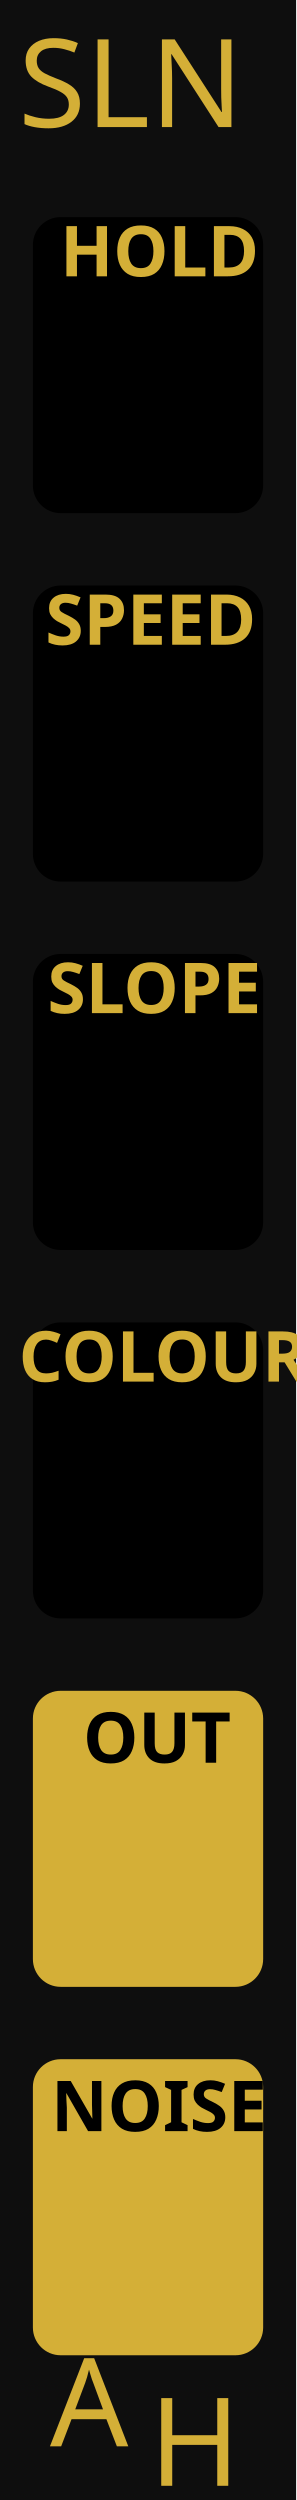
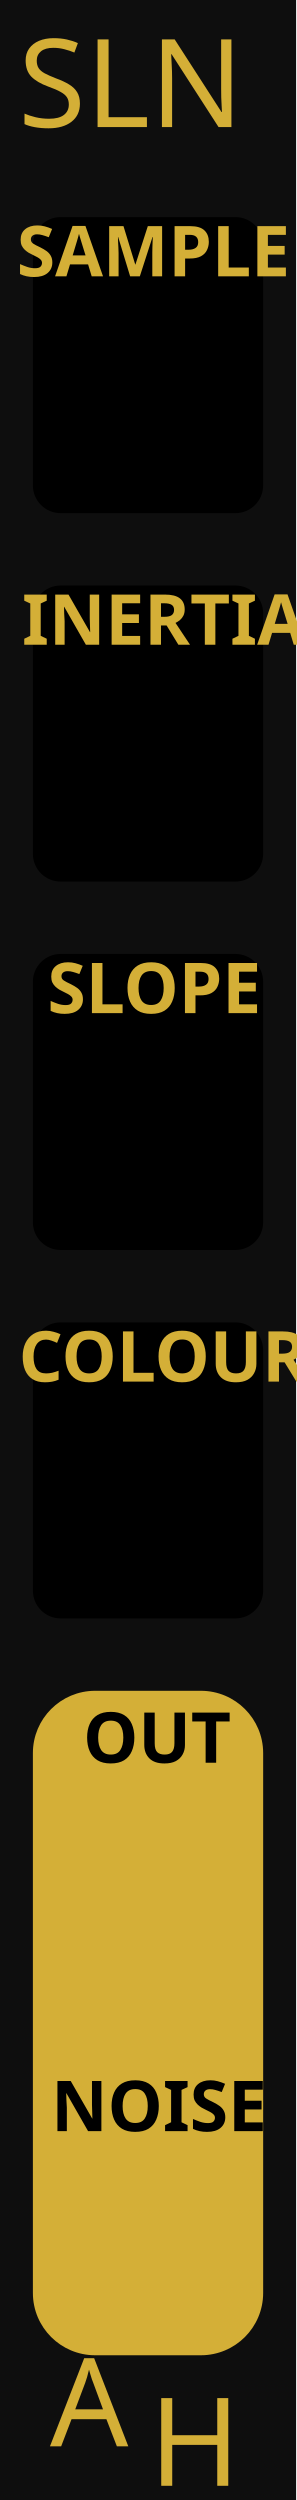
<svg xmlns="http://www.w3.org/2000/svg" xmlns:ns1="http://www.openswatchbook.org/uri/2009/osb" width="45" height="380" id="svg11791" version="1.1">
  <defs id="defs3">
    <marker orient="auto" refY="0" refX="0" id="DotM" style="overflow:visible">
      <path id="path4782" d="m -2.5,-1 c 0,2.76 -2.24,5 -5,5 -2.76,0 -5,-2.24 -5,-5 0,-2.76 2.24,-5 5,-5 2.76,0 5,2.24 5,5 z" style="fill-rule:evenodd;stroke:#000000;stroke-width:1pt" transform="matrix(0.4,0,0,0.4,2.96,0.4)" />
    </marker>
    <marker orient="auto" refY="0" refX="0" id="Arrow1Sstart" style="overflow:visible">
      <path id="path4730" d="M 0,0 5,-5 -12.5,0 5,5 Z" style="fill-rule:evenodd;stroke:#000000;stroke-width:1pt" transform="matrix(0.2,0,0,0.2,1.2,0)" />
    </marker>
    <marker orient="auto" refY="0" refX="0" id="Arrow2Mend" style="overflow:visible">
      <path id="path5158" style="fill-rule:evenodd;stroke-width:0.625;stroke-linejoin:round" d="M 8.719,4.034 -2.207,0.016 8.719,-4.002 c -1.745,2.372 -1.735,5.617 -6e-7,8.035 z" transform="scale(-0.6)" />
    </marker>
    <marker orient="auto" refY="0" refX="0" id="Arrow2Mstart" style="overflow:visible">
      <path id="path5155" style="fill-rule:evenodd;stroke-width:0.625;stroke-linejoin:round" d="M 8.719,4.034 -2.207,0.016 8.719,-4.002 c -1.745,2.372 -1.735,5.617 -6e-7,8.035 z" transform="scale(0.6)" />
    </marker>
    <marker orient="auto" refY="0" refX="0" id="Arrow1Mstart" style="overflow:visible">
      <path id="path6730" d="M 0,0 5,-5 -12.5,0 5,5 Z" style="fill-rule:evenodd;stroke:#000000;stroke-width:1pt" transform="matrix(0.4,0,0,0.4,4,0)" />
    </marker>
    <marker orient="auto" refY="0" refX="0" id="TriangleOutM" style="overflow:visible">
      <path id="path6869" d="M 5.77,0 -2.88,5 V -5 Z" style="fill-rule:evenodd;stroke:#000000;stroke-width:1pt" transform="scale(0.4)" />
    </marker>
    <marker orient="auto" refY="0" refX="0" id="TriangleOutS" style="overflow:visible">
      <path id="path6872" d="M 5.77,0 -2.88,5 V -5 Z" style="fill-rule:evenodd;stroke:#000000;stroke-width:1pt" transform="scale(0.2)" />
    </marker>
    <marker orient="auto" refY="0" refX="0" id="SquareL" style="overflow:visible">
      <path id="path7539" d="M -5,-5 V 5 H 5 V -5 Z" style="fill-rule:evenodd;stroke:#000000;stroke-width:1pt" transform="scale(0.8)" />
    </marker>
    <marker orient="auto" refY="0" refX="0" id="Arrow1Send" style="overflow:visible">
      <path id="path6739" d="M 0,0 5,-5 -12.5,0 5,5 Z" style="fill-rule:evenodd;stroke:#000000;stroke-width:1pt" transform="matrix(-0.2,0,0,-0.2,-1.2,0)" />
    </marker>
    <marker orient="auto" refY="0" refX="0" id="Arrow1Mend" style="overflow:visible">
      <path id="path6733" d="M 0,0 5,-5 -12.5,0 5,5 Z" style="fill-rule:evenodd;stroke:#000000;stroke-width:1pt" transform="matrix(-0.4,0,0,-0.4,-4,0)" />
    </marker>
    <marker orient="auto" refY="0" refX="0" id="Arrow1Lend" style="overflow:visible">
      <path id="path6727" d="M 0,0 5,-5 -12.5,0 5,5 Z" style="fill-rule:evenodd;stroke:#000000;stroke-width:1pt" transform="matrix(-0.8,0,0,-0.8,-10,0)" />
    </marker>
    <filter height="1" width="1" y="0" x="0" id="filter3998" style="color-interpolation-filters:sRGB">
      <feConvolveMatrix order="3 3" kernelMatrix="0 1 0 0 -2 0 0 1 0" in="SourceGraphic" divisor="1" targetX="1" targetY="1" preserveAlpha="true" result="result0" bias="0" id="feConvolveMatrix4000" />
    </filter>
    <filter height="1" width="1" y="0" x="0" id="filter3286" style="color-interpolation-filters:sRGB">
      <feFlood flood-color="rgb(128,128,128)" flood-opacity="0" result="result1" id="feFlood3288" />
      <feBlend result="result2" mode="normal" in2="SourceGraphic" id="feBlend3290" />
      <feComposite k4="0" k3="0" k1="0" result="result3" operator="arithmetic" k2="1" in2="SourceGraphic" id="feComposite3292" />
      <feComposite operator="in" in2="SourceGraphic" id="feComposite3294" />
    </filter>
    <clipPath clipPathUnits="userSpaceOnUse" id="clipPath6603">
      <path d="M 402,402 H 9515 V 13631 H 402 Z" id="path6605" style="clip-rule:evenodd" />
    </clipPath>
    <clipPath clipPathUnits="userSpaceOnUse" id="clipPath6613">
      <path d="M 402,402 H 9515 V 13631 H 402 Z" id="path6615" style="clip-rule:evenodd" />
    </clipPath>
    <clipPath clipPathUnits="userSpaceOnUse" id="clipPath6619">
      <path d="M 614,402 H 9303 V 6057 H 614 Z" id="path6621" style="clip-rule:evenodd" />
    </clipPath>
    <clipPath clipPathUnits="userSpaceOnUse" id="clipPath6290">
      <path d="M 402,402 H 9515 V 13631 H 402 Z" id="path6292" style="clip-rule:evenodd" />
    </clipPath>
    <clipPath clipPathUnits="userSpaceOnUse" id="clipPath6300">
      <path d="M 402,402 H 9515 V 13631 H 402 Z" id="path6302" style="clip-rule:evenodd" />
    </clipPath>
    <clipPath clipPathUnits="userSpaceOnUse" id="clipPath6306">
      <path d="M 614,402 H 9303 V 6655 H 614 Z" id="path6308" style="clip-rule:evenodd" />
    </clipPath>
    <clipPath clipPathUnits="userSpaceOnUse" id="clipPath5977">
      <path d="M 402,402 H 9515 V 13631 H 402 Z" id="path5979" style="clip-rule:evenodd" />
    </clipPath>
    <clipPath clipPathUnits="userSpaceOnUse" id="clipPath5987">
      <path d="M 402,402 H 9515 V 13631 H 402 Z" id="path5989" style="clip-rule:evenodd" />
    </clipPath>
    <clipPath clipPathUnits="userSpaceOnUse" id="clipPath5993">
      <path d="M 614,402 H 9303 V 6645 H 614 Z" id="path5995" style="clip-rule:evenodd" />
    </clipPath>
    <clipPath clipPathUnits="userSpaceOnUse" id="clipPath5664">
      <path d="M 402,402 H 9515 V 13631 H 402 Z" id="path5666" style="clip-rule:evenodd" />
    </clipPath>
    <clipPath clipPathUnits="userSpaceOnUse" id="clipPath5674">
      <path d="M 402,402 H 9515 V 13631 H 402 Z" id="path5676" style="clip-rule:evenodd" />
    </clipPath>
    <clipPath clipPathUnits="userSpaceOnUse" id="clipPath5680">
      <path d="M 614,402 H 9303 V 6655 H 614 Z" id="path5682" style="clip-rule:evenodd" />
    </clipPath>
    <clipPath clipPathUnits="userSpaceOnUse" id="clipPath5363">
      <path d="M 402,402 H 9515 V 13631 H 402 Z" id="path5365" style="clip-rule:evenodd" />
    </clipPath>
    <clipPath clipPathUnits="userSpaceOnUse" id="clipPath5373">
      <path d="M 402,402 H 9515 V 13631 H 402 Z" id="path5375" style="clip-rule:evenodd" />
    </clipPath>
    <clipPath clipPathUnits="userSpaceOnUse" id="clipPath5379">
      <path d="M 614,402 H 9303 V 6051 H 614 Z" id="path5381" style="clip-rule:evenodd" />
    </clipPath>
    <clipPath clipPathUnits="userSpaceOnUse" id="clipPath5062">
      <path d="M 402,402 H 9515 V 13631 H 402 Z" id="path5064" style="clip-rule:evenodd" />
    </clipPath>
    <clipPath clipPathUnits="userSpaceOnUse" id="clipPath5072">
      <path d="M 402,402 H 9515 V 13631 H 402 Z" id="path5074" style="clip-rule:evenodd" />
    </clipPath>
    <clipPath clipPathUnits="userSpaceOnUse" id="clipPath5078">
      <path d="M 614,402 H 9303 V 6051 H 614 Z" id="path5080" style="clip-rule:evenodd" />
    </clipPath>
    <clipPath clipPathUnits="userSpaceOnUse" id="clipPath4761">
      <path d="M 402,402 H 9515 V 13631 H 402 Z" id="path4763" style="clip-rule:evenodd" />
    </clipPath>
    <clipPath clipPathUnits="userSpaceOnUse" id="clipPath4771">
      <path d="M 402,402 H 9515 V 13631 H 402 Z" id="path4773" style="clip-rule:evenodd" />
    </clipPath>
    <clipPath clipPathUnits="userSpaceOnUse" id="clipPath4777">
      <path d="M 614,402 H 9303 V 6051 H 614 Z" id="path4779" style="clip-rule:evenodd" />
    </clipPath>
    <clipPath clipPathUnits="userSpaceOnUse" id="clipPath4159">
      <path d="M 402,402 H 9515 V 13631 H 402 Z" id="path4161" style="clip-rule:evenodd" />
    </clipPath>
    <clipPath clipPathUnits="userSpaceOnUse" id="clipPath4169">
      <path d="M 402,402 H 9515 V 13631 H 402 Z" id="path4171" style="clip-rule:evenodd" />
    </clipPath>
    <clipPath clipPathUnits="userSpaceOnUse" id="clipPath4175">
      <path d="M 614,402 H 9303 V 6051 H 614 Z" id="path4177" style="clip-rule:evenodd" />
    </clipPath>
    <linearGradient ns1:paint="solid" id="linearGradient8170">
      <stop id="stop8172" offset="0" style="stop-color:#000000;stop-opacity:1;" />
    </linearGradient>
    <filter height="1" width="1" y="0" x="0" id="filter3998-0" style="color-interpolation-filters:sRGB">
      <feConvolveMatrix order="3 3" kernelMatrix="0 1 0 0 -2 0 0 1 0" in="SourceGraphic" divisor="1" targetX="1" targetY="1" preserveAlpha="true" result="result0" bias="0" id="feConvolveMatrix4000-2" />
    </filter>
    <filter height="1" width="1" y="0" x="0" id="filter3286-2" style="color-interpolation-filters:sRGB">
      <feFlood flood-color="rgb(128,128,128)" flood-opacity="0" result="result1" id="feFlood3288-2" />
      <feBlend result="result2" mode="normal" in2="SourceGraphic" id="feBlend3290-7" />
      <feComposite k4="0" k3="0" k1="0" result="result3" operator="arithmetic" k2="1" in2="SourceGraphic" id="feComposite3292-9" />
      <feComposite operator="in" in2="SourceGraphic" id="feComposite3294-7" />
    </filter>
    <clipPath clipPathUnits="userSpaceOnUse" id="clipPath6603-6">
      <path d="M 402,402 H 9515 V 13631 H 402 Z" id="path6605-9" style="clip-rule:evenodd" />
    </clipPath>
    <clipPath clipPathUnits="userSpaceOnUse" id="clipPath6613-4">
      <path d="M 402,402 H 9515 V 13631 H 402 Z" id="path6615-8" style="clip-rule:evenodd" />
    </clipPath>
    <clipPath clipPathUnits="userSpaceOnUse" id="clipPath6619-1">
      <path d="M 614,402 H 9303 V 6057 H 614 Z" id="path6621-7" style="clip-rule:evenodd" />
    </clipPath>
    <clipPath clipPathUnits="userSpaceOnUse" id="clipPath6290-7">
      <path d="M 402,402 H 9515 V 13631 H 402 Z" id="path6292-5" style="clip-rule:evenodd" />
    </clipPath>
    <clipPath clipPathUnits="userSpaceOnUse" id="clipPath6300-0">
      <path d="M 402,402 H 9515 V 13631 H 402 Z" id="path6302-9" style="clip-rule:evenodd" />
    </clipPath>
    <clipPath clipPathUnits="userSpaceOnUse" id="clipPath6306-6">
      <path d="M 614,402 H 9303 V 6655 H 614 Z" id="path6308-7" style="clip-rule:evenodd" />
    </clipPath>
    <clipPath clipPathUnits="userSpaceOnUse" id="clipPath5977-5">
      <path d="M 402,402 H 9515 V 13631 H 402 Z" id="path5979-9" style="clip-rule:evenodd" />
    </clipPath>
    <clipPath clipPathUnits="userSpaceOnUse" id="clipPath5987-8">
      <path d="M 402,402 H 9515 V 13631 H 402 Z" id="path5989-4" style="clip-rule:evenodd" />
    </clipPath>
    <clipPath clipPathUnits="userSpaceOnUse" id="clipPath5993-8">
      <path d="M 614,402 H 9303 V 6645 H 614 Z" id="path5995-7" style="clip-rule:evenodd" />
    </clipPath>
    <clipPath clipPathUnits="userSpaceOnUse" id="clipPath5664-9">
      <path d="M 402,402 H 9515 V 13631 H 402 Z" id="path5666-9" style="clip-rule:evenodd" />
    </clipPath>
    <clipPath clipPathUnits="userSpaceOnUse" id="clipPath5674-5">
      <path d="M 402,402 H 9515 V 13631 H 402 Z" id="path5676-5" style="clip-rule:evenodd" />
    </clipPath>
    <clipPath clipPathUnits="userSpaceOnUse" id="clipPath5680-8">
      <path d="M 614,402 H 9303 V 6655 H 614 Z" id="path5682-9" style="clip-rule:evenodd" />
    </clipPath>
    <clipPath clipPathUnits="userSpaceOnUse" id="clipPath5363-3">
      <path d="M 402,402 H 9515 V 13631 H 402 Z" id="path5365-2" style="clip-rule:evenodd" />
    </clipPath>
    <clipPath clipPathUnits="userSpaceOnUse" id="clipPath5373-7">
      <path d="M 402,402 H 9515 V 13631 H 402 Z" id="path5375-5" style="clip-rule:evenodd" />
    </clipPath>
    <clipPath clipPathUnits="userSpaceOnUse" id="clipPath5379-4">
      <path d="M 614,402 H 9303 V 6051 H 614 Z" id="path5381-8" style="clip-rule:evenodd" />
    </clipPath>
    <clipPath clipPathUnits="userSpaceOnUse" id="clipPath5062-2">
      <path d="M 402,402 H 9515 V 13631 H 402 Z" id="path5064-2" style="clip-rule:evenodd" />
    </clipPath>
    <clipPath clipPathUnits="userSpaceOnUse" id="clipPath5072-4">
      <path d="M 402,402 H 9515 V 13631 H 402 Z" id="path5074-9" style="clip-rule:evenodd" />
    </clipPath>
    <clipPath clipPathUnits="userSpaceOnUse" id="clipPath5078-8">
      <path d="M 614,402 H 9303 V 6051 H 614 Z" id="path5080-7" style="clip-rule:evenodd" />
    </clipPath>
    <clipPath clipPathUnits="userSpaceOnUse" id="clipPath4761-5">
      <path d="M 402,402 H 9515 V 13631 H 402 Z" id="path4763-2" style="clip-rule:evenodd" />
    </clipPath>
    <clipPath clipPathUnits="userSpaceOnUse" id="clipPath4771-1">
      <path d="M 402,402 H 9515 V 13631 H 402 Z" id="path4773-7" style="clip-rule:evenodd" />
    </clipPath>
    <clipPath clipPathUnits="userSpaceOnUse" id="clipPath4777-0">
      <path d="M 614,402 H 9303 V 6051 H 614 Z" id="path4779-9" style="clip-rule:evenodd" />
    </clipPath>
    <clipPath clipPathUnits="userSpaceOnUse" id="clipPath4159-1">
      <path d="M 402,402 H 9515 V 13631 H 402 Z" id="path4161-2" style="clip-rule:evenodd" />
    </clipPath>
    <clipPath clipPathUnits="userSpaceOnUse" id="clipPath4169-5">
      <path d="M 402,402 H 9515 V 13631 H 402 Z" id="path4171-5" style="clip-rule:evenodd" />
    </clipPath>
    <clipPath clipPathUnits="userSpaceOnUse" id="clipPath4175-8">
      <path d="M 614,402 H 9303 V 6051 H 614 Z" id="path4177-8" style="clip-rule:evenodd" />
    </clipPath>
    <linearGradient ns1:paint="solid" id="linearGradient8170-5">
      <stop id="stop8172-0" offset="0" style="stop-color:#000000;stop-opacity:1;" />
    </linearGradient>
    <clipPath id="clip89">
      <rect id="rect4864" height="19" width="18" x="0" y="0" />
    </clipPath>
    <clipPath id="clip90">
      <path id="path4861" d="m 0.898,0.129 h 16.25 v 17.883 h -16.25 z m 0,0" />
    </clipPath>
    <mask id="mask44">
      <g transform="matrix(0.2645833,0,0,0.2645833,89.35879,128.5777)" id="g4858" style="filter:url(#alpha)">
        <rect id="rect4856" style="fill:#000000;fill-opacity:0.15;stroke:none" height="3351.5" width="3052.87" y="0" x="0" />
      </g>
    </mask>
    <filter height="1" width="1" y="0" x="0" filterUnits="objectBoundingBox" id="alpha">
      <feColorMatrix id="feColorMatrix4149" values="0 0 0 0 1 0 0 0 0 1 0 0 0 0 1 0 0 0 1 0" in="SourceGraphic" type="matrix" />
    </filter>
    <clipPath id="clipPath17821">
      <rect id="rect17819" height="19" width="18" x="0" y="0" />
    </clipPath>
    <clipPath id="clipPath17825">
      <path id="path17823" d="m 0.898,0.129 h 16.25 v 17.883 h -16.25 z m 0,0" />
    </clipPath>
    <clipPath id="clip87">
      <rect id="rect4848" height="26" width="24" x="0" y="0" />
    </clipPath>
    <clipPath id="clip88">
      <path id="path4845" d="m 0.684,0.922 h 22.68 v 24.938 H 0.684 Z m 0,0" />
    </clipPath>
    <mask id="mask43">
      <g transform="matrix(0.2645833,0,0,0.2645833,89.35879,128.5777)" id="g4842" style="filter:url(#alpha)">
        <rect id="rect4840" style="fill:#000000;fill-opacity:0.15;stroke:none" height="3351.5" width="3052.87" y="0" x="0" />
      </g>
    </mask>
    <filter height="1" width="1" y="0" x="0" filterUnits="objectBoundingBox" id="filter17836">
      <feColorMatrix id="feColorMatrix17834" values="0 0 0 0 1 0 0 0 0 1 0 0 0 0 1 0 0 0 1 0" in="SourceGraphic" type="matrix" />
    </filter>
    <clipPath id="clipPath17840">
      <rect id="rect17838" height="26" width="24" x="0" y="0" />
    </clipPath>
    <clipPath id="clipPath17844">
      <path id="path17842" d="m 0.684,0.922 h 22.68 v 24.938 H 0.684 Z m 0,0" />
    </clipPath>
  </defs>
  <g id="layer2" style="display:inline" transform="translate(0.01175524,-74.38676)">
    <rect style="opacity:0.94;fill:#000000;fill-opacity:1;stroke-width:7.019" id="rect7953" width="45" height="380" x="-0.012" y="74.387" ry="0" />
    <g style="font-style:normal;font-variant:normal;font-weight:bold;font-stretch:condensed;font-size:24px;line-height:125%;font-family:Miso;-inkscape-font-specification:'Miso Bold Condensed';letter-spacing:-0.06px;word-spacing:0px;fill:#000000;fill-opacity:1;stroke:none" id="text4395" transform="matrix(0.8346288,0,0,0.8346288,-0.00194398,75.14247)" />
    <g transform="matrix(0.8346288,0,0,0.8346288,-0.00194398,76.32542)" style="font-style:normal;font-variant:normal;font-weight:normal;font-stretch:normal;font-size:16px;line-height:125%;font-family:Nasalization;-inkscape-font-specification:Nasalization;letter-spacing:0px;word-spacing:0px;fill:#000000;fill-opacity:1;stroke:none" id="text20106" />
    <g style="font-style:normal;font-variant:normal;font-weight:bold;font-stretch:condensed;font-size:14px;line-height:125%;font-family:Miso;-inkscape-font-specification:'Miso Bold Condensed';letter-spacing:-0.06px;word-spacing:0px;fill:#000000;fill-opacity:1;stroke:none" id="flowRoot7367" transform="matrix(0.8346288,0,0,0.8346288,-0.00194398,75.14247)" />
    <g transform="matrix(0.8346288,0,0,0.8346288,-0.00194398,76.32542)" style="font-style:normal;font-variant:normal;font-weight:bold;font-stretch:condensed;font-size:14px;line-height:125%;font-family:Miso;-inkscape-font-specification:'Miso Bold Condensed';letter-spacing:0px;word-spacing:0px;fill:#000000;fill-opacity:1;stroke:none" id="text10240" />
    <g style="display:inline;fill:#ffffff;fill-opacity:1" transform="matrix(0.8346288,0,0,0.8346288,-34.48847,235.1078)" id="g4020" />
    <text id="text7961" y="93.702" x="2.76" style="font-style:normal;font-weight:normal;font-size:40px;line-height:1.25;font-family:sans-serif;letter-spacing:0px;word-spacing:0px;fill:#d4af37;fill-opacity:1;stroke:none" xml:space="preserve">
      <tspan style="font-style:normal;font-variant:normal;font-weight:normal;font-stretch:normal;font-size:18.667px;font-family:'Cooper Black';-inkscape-font-specification:'Cooper Black, Normal';font-variant-ligatures:normal;font-variant-caps:normal;font-variant-numeric:normal;font-feature-settings:normal;text-align:start;writing-mode:lr-tb;text-anchor:start;fill:#d4af37;fill-opacity:1" y="93.702" x="2.76" id="tspan7959">SLN</tspan>
    </text>
    <text xml:space="preserve" style="font-style:normal;font-weight:normal;font-size:40px;line-height:1.25;font-family:sans-serif;letter-spacing:0px;word-spacing:0px;fill:#000000;fill-opacity:1;stroke:none" x="112.307" y="441.102" id="text6045">
      <tspan id="tspan6043" x="112.307" y="476.492" />
    </text>
    <g id="g6059" transform="translate(-98.38333,1.500498)">
      <text id="text6049" y="444.725" x="105.966" style="font-style:normal;font-weight:normal;font-size:40px;line-height:1.25;font-family:sans-serif;letter-spacing:0px;word-spacing:0px;fill:#000000;fill-opacity:1;stroke:none" xml:space="preserve">
        <tspan style="font-style:normal;font-variant:normal;font-weight:normal;font-stretch:normal;font-size:18.667px;font-family:'Cooper Black';-inkscape-font-specification:'Cooper Black, Normal';font-variant-ligatures:normal;font-variant-caps:normal;font-variant-numeric:normal;font-feature-settings:normal;text-align:start;writing-mode:lr-tb;text-anchor:start;fill:#d4af37;fill-opacity:1" y="444.725" x="105.966" id="tspan6047">A</tspan>
      </text>
      <text xml:space="preserve" style="font-style:normal;font-weight:normal;font-size:40px;line-height:1.25;font-family:sans-serif;letter-spacing:0px;word-spacing:0px;fill:#000000;fill-opacity:1;stroke:none" x="121.066" y="450.725" id="text6053">
        <tspan id="tspan6051" x="121.066" y="450.725" style="font-style:normal;font-variant:normal;font-weight:normal;font-stretch:normal;font-size:18.667px;font-family:'Cooper Black';-inkscape-font-specification:'Cooper Black, Normal';font-variant-ligatures:normal;font-variant-caps:normal;font-variant-numeric:normal;font-feature-settings:normal;text-align:start;writing-mode:lr-tb;text-anchor:start;fill:#d4af37;fill-opacity:1">H</tspan>
      </text>
    </g>
    <flowRoot xml:space="preserve" id="flowRoot3678" style="font-style:normal;font-variant:normal;font-weight:normal;font-stretch:normal;font-size:40px;line-height:1.25;font-family:Eurostile;-inkscape-font-specification:Eurostile;letter-spacing:0px;word-spacing:0px;fill:#000000;fill-opacity:1;stroke:none">
      <flowRegion id="flowRegion3680">
        <rect id="rect3682" width="372.63" height="93.751" x="-29.075" y="292.183" />
      </flowRegion>
      <flowPara id="flowPara3684" />
    </flowRoot>
    <text transform="scale(0.994209,1.005825)" id="text19589" y="366.253" x="232.178" style="font-style:normal;font-weight:normal;font-size:39.768px;line-height:1.25;font-family:sans-serif;letter-spacing:0px;word-spacing:0px;display:inline;fill:#d4af37;fill-opacity:1;stroke:none;stroke-width:0.994" xml:space="preserve">
      <tspan style="font-style:normal;font-variant:normal;font-weight:bold;font-stretch:normal;font-size:10.605px;font-family:Eurostile;-inkscape-font-specification:'Eurostile, Bold';font-variant-ligatures:normal;font-variant-caps:normal;font-variant-numeric:normal;font-feature-settings:normal;text-align:start;writing-mode:lr-tb;text-anchor:start;fill:#d4af37;fill-opacity:1;stroke-width:0.994" y="401.439" x="232.178" id="tspan19587" />
    </text>
    <text transform="scale(0.994209,1.005825)" id="text19597" y="366.253" x="268.388" style="font-style:normal;font-weight:normal;font-size:39.768px;line-height:1.25;font-family:sans-serif;letter-spacing:0px;word-spacing:0px;display:inline;fill:#d4af37;fill-opacity:1;stroke:none;stroke-width:0.994" xml:space="preserve">
      <tspan style="font-style:normal;font-variant:normal;font-weight:bold;font-stretch:normal;font-size:10.605px;font-family:Eurostile;-inkscape-font-specification:'Eurostile, Bold';font-variant-ligatures:normal;font-variant-caps:normal;font-variant-numeric:normal;font-feature-settings:normal;text-align:start;writing-mode:lr-tb;text-anchor:start;fill:#d4af37;fill-opacity:1;stroke-width:0.994" y="401.439" x="268.388" id="tspan19595" />
    </text>
-     <rect transform="scale(1,-1)" ry="4.219" y="-376.387" x="4.988" height="45" width="35" id="rect1115" style="display:inline;fill:#d4af37;fill-opacity:1;stroke-width:0.785" />
+     <rect transform="scale(1,-1)" ry="9.469" y="-432.387" x="4.988" height="101" width="35" id="rect1115" style="display:inline;fill:#d4af37;fill-opacity:1;stroke-width:1.176" />
    <text transform="scale(0.994209,1.005825)" id="text1119" y="340.342" x="12.7" style="font-style:normal;font-weight:normal;font-size:39.768px;line-height:1.25;font-family:sans-serif;letter-spacing:0px;word-spacing:0px;display:inline;fill:#000000;fill-opacity:1;stroke:none;stroke-width:0.994" xml:space="preserve">
      <tspan style="font-style:normal;font-variant:normal;font-weight:bold;font-stretch:normal;font-size:10.605px;font-family:Eurostile;-inkscape-font-specification:'Eurostile, Bold';font-variant-ligatures:normal;font-variant-caps:normal;font-variant-numeric:normal;font-feature-settings:normal;text-align:start;writing-mode:lr-tb;text-anchor:start;fill:#000000;fill-opacity:1;stroke-width:0.994" y="340.342" x="12.7" id="tspan1117">OUT</tspan>
    </text>
    <rect style="display:inline;fill:#000000;fill-opacity:1;stroke-width:0.785" id="rect2684" width="35" height="45" x="4.988" y="-152.387" ry="4.219" transform="scale(1,-1)" />
-     <text xml:space="preserve" style="font-style:normal;font-weight:normal;font-size:39.768px;line-height:1.25;font-family:sans-serif;letter-spacing:0px;word-spacing:0px;display:inline;fill:#d4af37;fill-opacity:1;stroke:none;stroke-width:0.994" x="9.192" y="115.713" id="text2688-4" transform="scale(0.994209,1.005825)">
-       <tspan id="tspan2686" x="9.192" y="115.713" style="font-style:normal;font-variant:normal;font-weight:bold;font-stretch:normal;font-size:10.605px;font-family:Eurostile;-inkscape-font-specification:'Eurostile, Bold';font-variant-ligatures:normal;font-variant-caps:normal;font-variant-numeric:normal;font-feature-settings:normal;text-align:start;writing-mode:lr-tb;text-anchor:start;fill:#d4af37;fill-opacity:1;stroke-width:0.994">HOLD</tspan>
-     </text>
-     <rect style="display:inline;fill:#d4af37;fill-opacity:1;stroke-width:0.785" id="rect2086" width="35" height="45" x="4.988" y="-432.387" ry="4.219" transform="scale(1,-1)" />
+     <text xml:space="preserve" style="font-style:normal;font-weight:normal;font-size:39.768px;line-height:1.25;font-family:sans-serif;letter-spacing:0px;word-spacing:0px;display:inline;fill:#d4af37;fill-opacity:1;stroke:none;stroke-width:0.994" x="2.567" y="115.713" id="text2688-4" transform="scale(0.994209,1.005825)">
+       <tspan id="tspan2686" x="2.567" y="115.713" style="font-style:normal;font-variant:normal;font-weight:bold;font-stretch:normal;font-size:10.605px;font-family:Eurostile;-inkscape-font-specification:'Eurostile, Bold';font-variant-ligatures:normal;font-variant-caps:normal;font-variant-numeric:normal;font-feature-settings:normal;text-align:start;writing-mode:lr-tb;text-anchor:start;fill:#d4af37;fill-opacity:1;stroke-width:0.994">SAMPLE</tspan>
+     </text>
    <text xml:space="preserve" style="font-style:normal;font-weight:normal;font-size:39.768px;line-height:1.25;font-family:sans-serif;letter-spacing:0px;word-spacing:0px;display:inline;fill:#000000;fill-opacity:1;stroke:none;stroke-width:0.994" x="7.817" y="396.018" id="text2090" transform="scale(0.994209,1.005825)">
      <tspan id="tspan2088" x="7.817" y="396.018" style="font-style:normal;font-variant:normal;font-weight:bold;font-stretch:normal;font-size:10.605px;font-family:Eurostile;-inkscape-font-specification:'Eurostile, Bold';font-variant-ligatures:normal;font-variant-caps:normal;font-variant-numeric:normal;font-feature-settings:normal;text-align:start;writing-mode:lr-tb;text-anchor:start;fill:#000000;fill-opacity:1;stroke-width:0.994">NOISE</tspan>
    </text>
    <rect transform="scale(1,-1)" ry="4.219" y="-320.387" x="4.988" height="45" width="35" id="rect2092" style="display:inline;fill:#000000;fill-opacity:1;stroke-width:0.785" />
    <text transform="scale(0.994209,1.005825)" id="text2096" y="282.74" x="2.852" style="font-style:normal;font-weight:normal;font-size:39.768px;line-height:1.25;font-family:sans-serif;letter-spacing:0px;word-spacing:0px;display:inline;fill:#d4af37;fill-opacity:1;stroke:none;stroke-width:0.994" xml:space="preserve">
      <tspan style="font-style:normal;font-variant:normal;font-weight:bold;font-stretch:normal;font-size:10.605px;font-family:Eurostile;-inkscape-font-specification:'Eurostile, Bold';font-variant-ligatures:normal;font-variant-caps:normal;font-variant-numeric:normal;font-feature-settings:normal;text-align:start;writing-mode:lr-tb;text-anchor:start;fill:#d4af37;fill-opacity:1;stroke-width:0.994" y="282.74" x="2.852" id="tspan2094">COLOUR</tspan>
    </text>
    <rect style="display:inline;fill:#000000;fill-opacity:1;stroke-width:0.785" id="rect2098" width="35" height="45" x="4.988" y="-264.387" ry="4.219" transform="scale(1,-1)" />
    <text xml:space="preserve" style="font-style:normal;font-weight:normal;font-size:39.768px;line-height:1.25;font-family:sans-serif;letter-spacing:0px;word-spacing:0px;display:inline;fill:#d4af37;fill-opacity:1;stroke:none;stroke-width:0.994" x="7.248" y="227.064" id="text2102" transform="scale(0.994209,1.005825)">
      <tspan id="tspan2100" x="7.248" y="227.064" style="font-style:normal;font-variant:normal;font-weight:bold;font-stretch:normal;font-size:10.605px;font-family:Eurostile;-inkscape-font-specification:'Eurostile, Bold';font-variant-ligatures:normal;font-variant-caps:normal;font-variant-numeric:normal;font-feature-settings:normal;text-align:start;writing-mode:lr-tb;text-anchor:start;fill:#d4af37;fill-opacity:1;stroke-width:0.994">SLOPE</tspan>
    </text>
    <rect transform="scale(1,-1)" ry="4.219" y="-208.387" x="4.988" height="45" width="35" id="rect2104" style="display:inline;fill:#000000;fill-opacity:1;stroke-width:0.785" />
-     <text transform="scale(0.994209,1.005825)" id="text2108" y="171.388" x="6.914" style="font-style:normal;font-weight:normal;font-size:39.768px;line-height:1.25;font-family:sans-serif;letter-spacing:0px;word-spacing:0px;display:inline;fill:#d4af37;fill-opacity:1;stroke:none;stroke-width:0.994" xml:space="preserve">
-       <tspan style="font-style:normal;font-variant:normal;font-weight:bold;font-stretch:normal;font-size:10.605px;font-family:Eurostile;-inkscape-font-specification:'Eurostile, Bold';font-variant-ligatures:normal;font-variant-caps:normal;font-variant-numeric:normal;font-feature-settings:normal;text-align:start;writing-mode:lr-tb;text-anchor:start;fill:#d4af37;fill-opacity:1;stroke-width:0.994" y="171.388" x="6.914" id="tspan2106">SPEED</tspan>
+     <text transform="scale(0.994209,1.005825)" id="text2108" y="171.388" x="3.351" style="font-style:normal;font-weight:normal;font-size:39.768px;line-height:1.25;font-family:sans-serif;letter-spacing:0px;word-spacing:0px;display:inline;fill:#d4af37;fill-opacity:1;stroke:none;stroke-width:0.994" xml:space="preserve">
+       <tspan style="font-style:normal;font-variant:normal;font-weight:bold;font-stretch:normal;font-size:10.605px;font-family:Eurostile;-inkscape-font-specification:'Eurostile, Bold';font-variant-ligatures:normal;font-variant-caps:normal;font-variant-numeric:normal;font-feature-settings:normal;text-align:start;writing-mode:lr-tb;text-anchor:start;fill:#d4af37;fill-opacity:1;stroke-width:0.994" y="171.388" x="3.351" id="tspan2106">INERTIA</tspan>
    </text>
  </g>
</svg>
